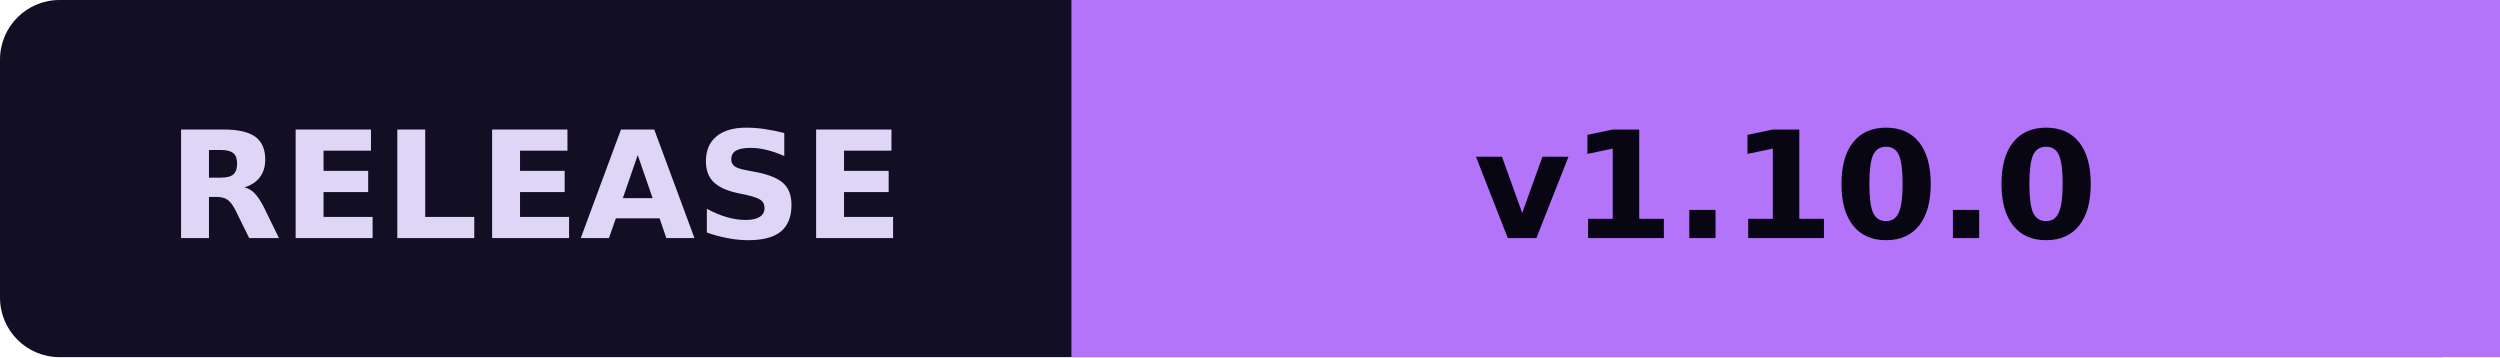
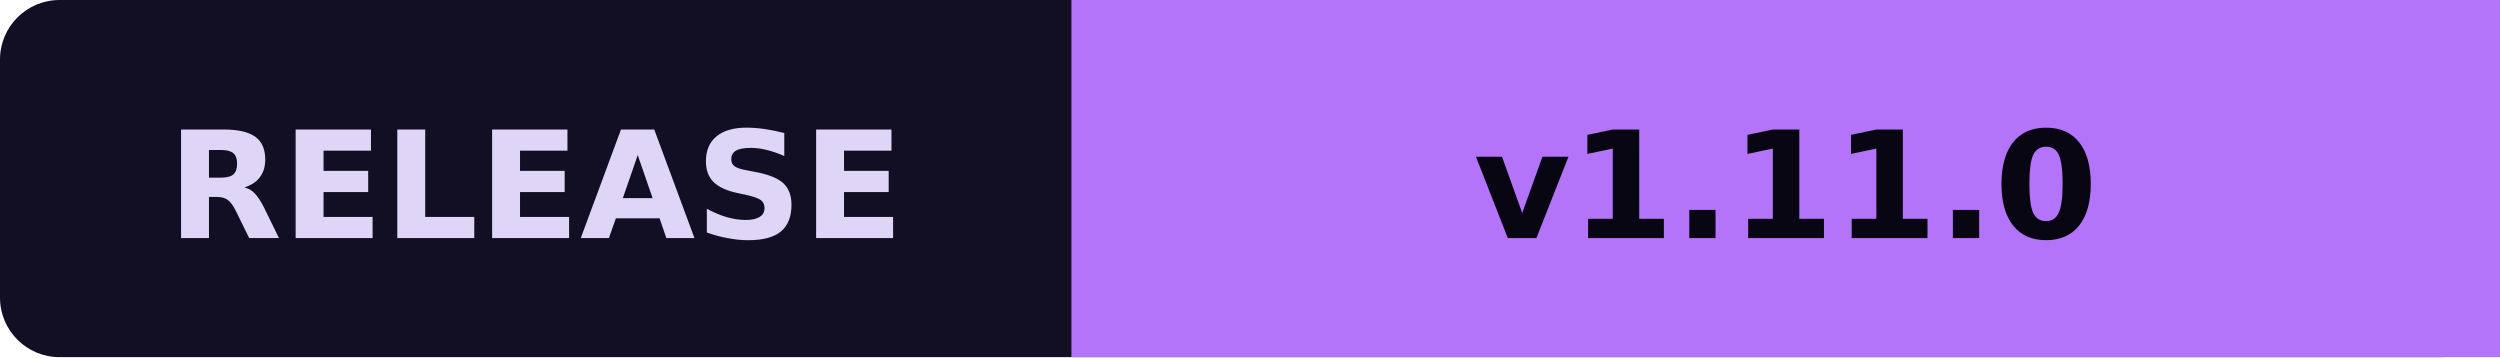
- <svg xmlns="http://www.w3.org/2000/svg" width="168" height="24" role="img" aria-label="RELEASE: v1.10.0">
+ <svg xmlns="http://www.w3.org/2000/svg" width="168" height="24" role="img" aria-label="RELEASE: v1.11.0">
  <rect width="168" height="24" rx="4" fill="#120f24" />
  <path d="M72 0h96v24H72z" fill="#b374fa" />
  <g font-family="DejaVu Sans,Verdana,sans-serif" font-size="10" font-weight="700" text-anchor="middle">
    <text x="36.0" y="16" fill="#dfd6f7">RELEASE</text>
-     <text x="120.0" y="16" fill="#090614">v1.10.0</text>
+     <text x="120.0" y="16" fill="#090614">v1.11.0</text>
  </g>
</svg>
